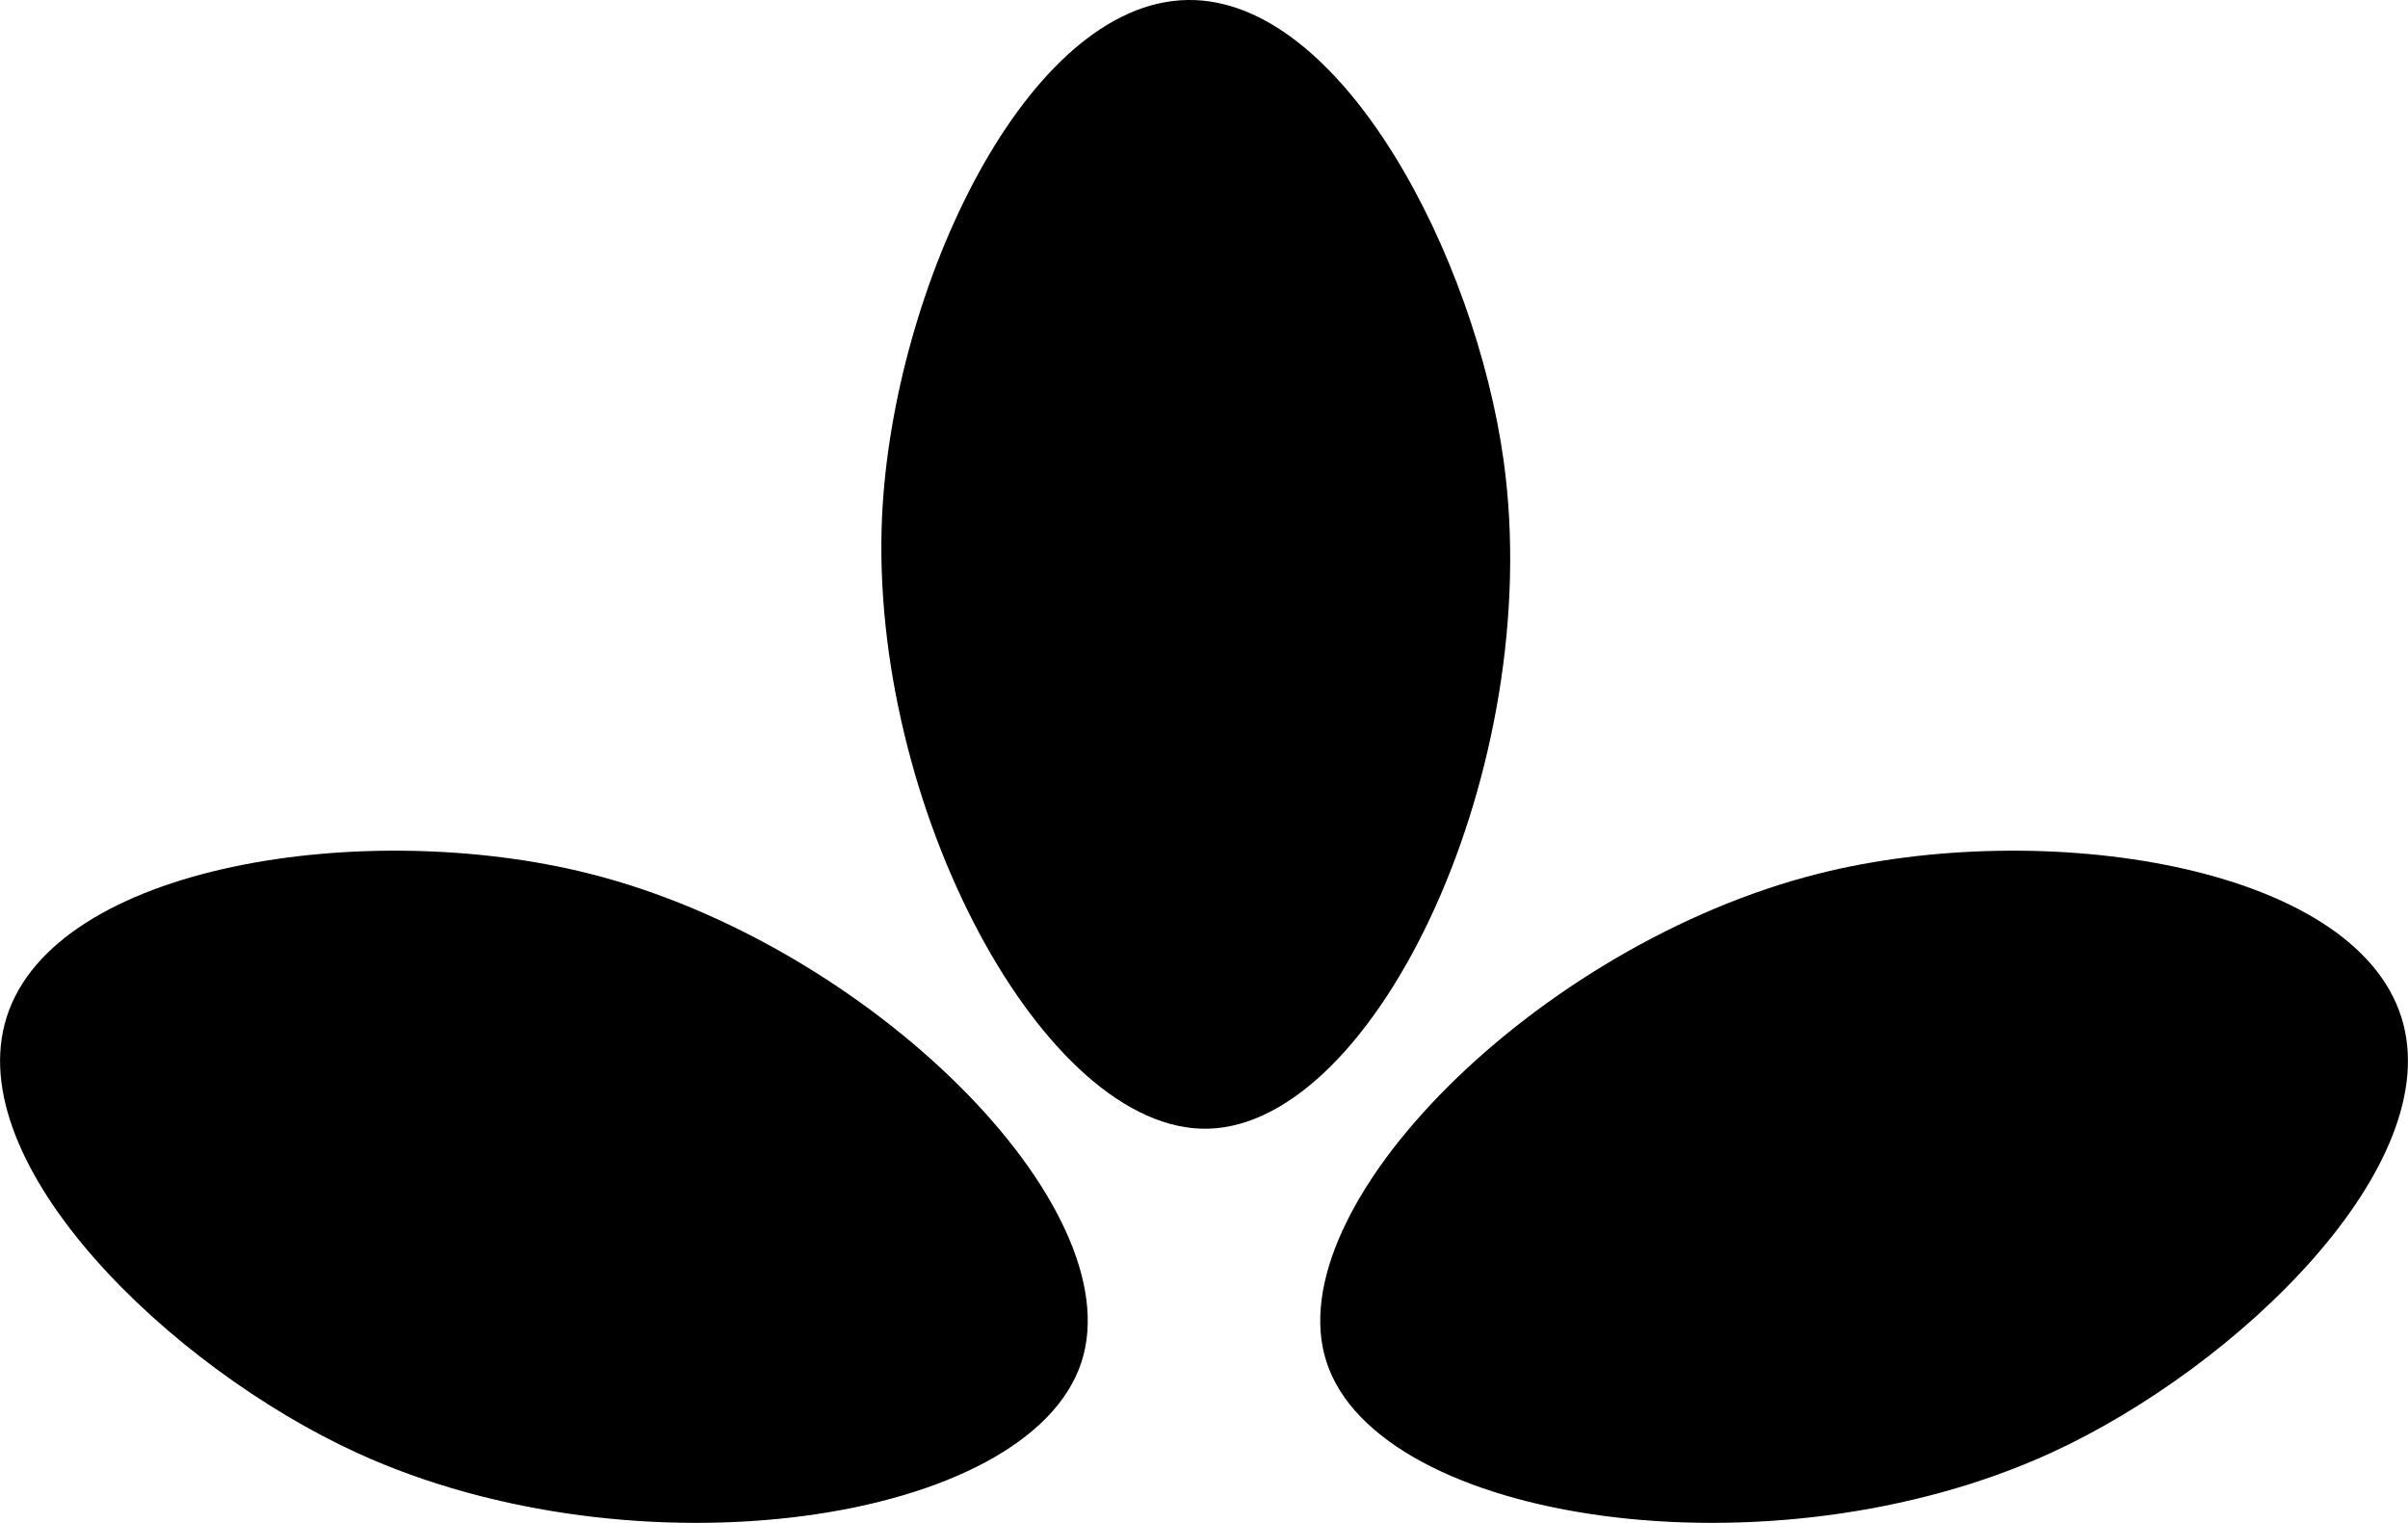
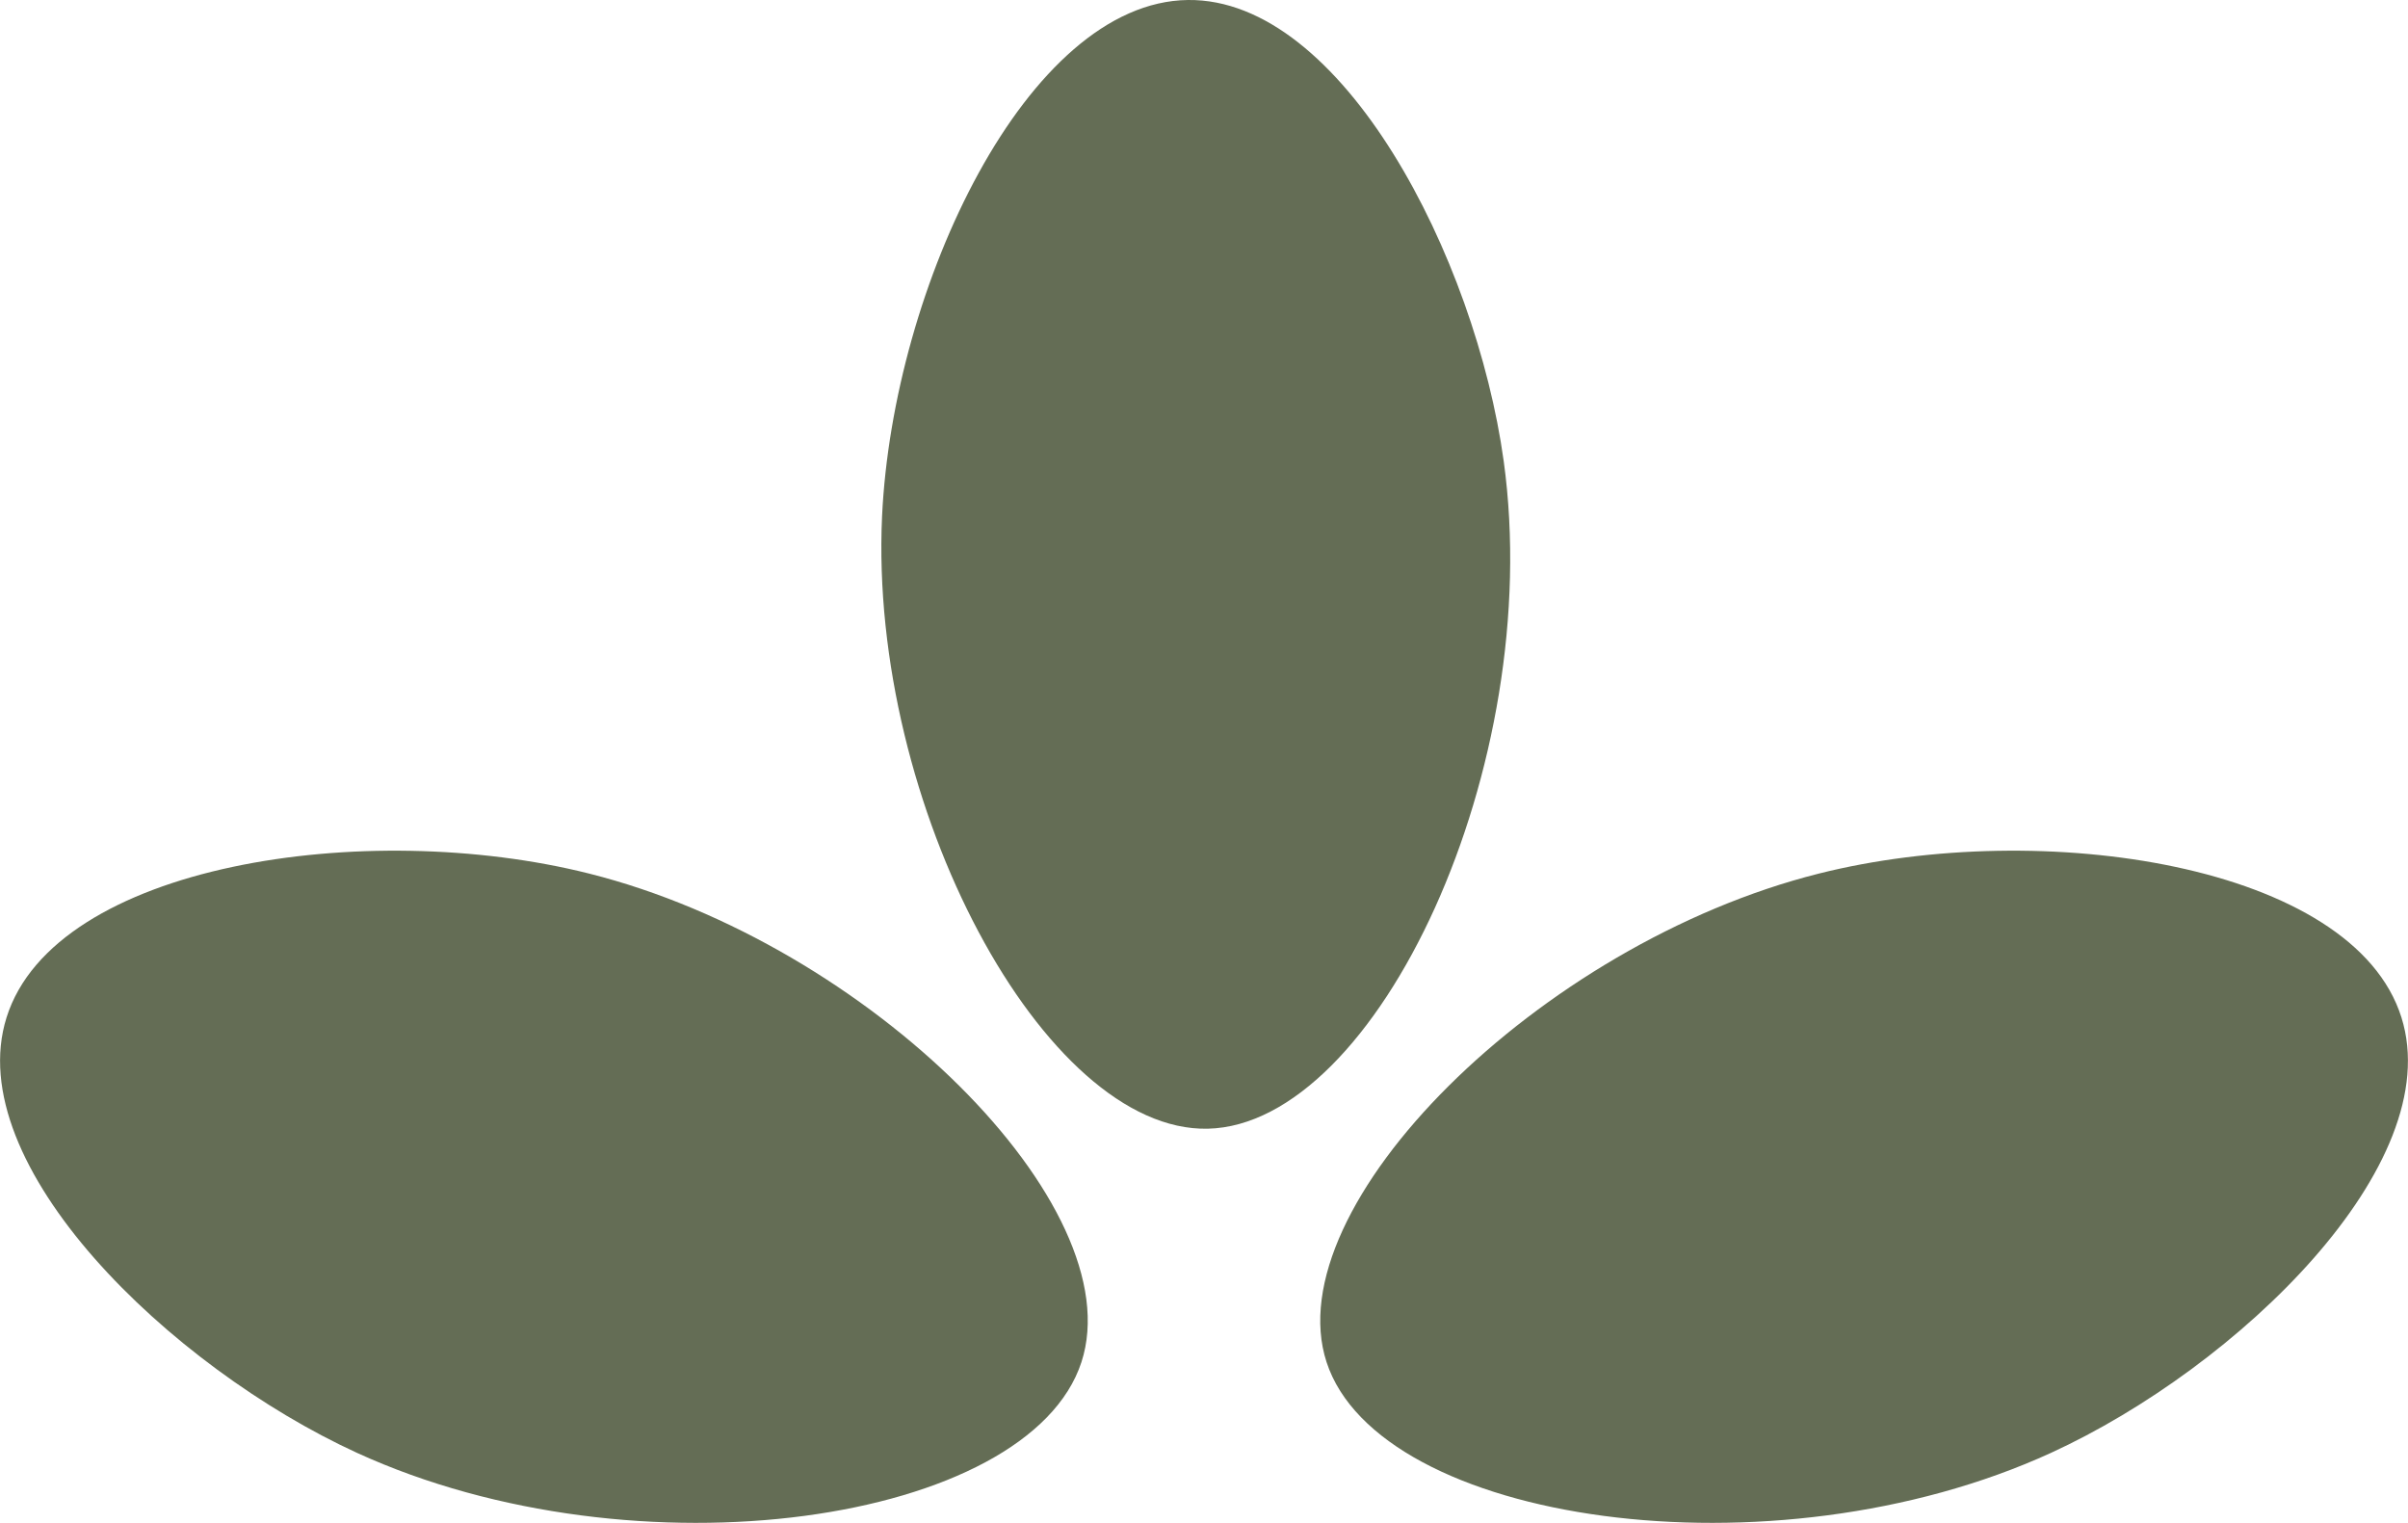
<svg xmlns="http://www.w3.org/2000/svg" id="Layer_1" data-name="Layer 1" viewBox="0 0 153.86 97.29">
-   <path d="M77.17,72.11c-10.45.23-21.66-20.71-20.81-39.13C57.05,18.32,65.63.13,75.9,0c9.86-.12,18.38,16.44,20.18,29.46,2.68,19.46-8.09,42.41-18.91,42.65Z" />
-   <path d="M84.76,87.02c-3.24-9.94,13.58-26.72,31.46-31.21,14.24-3.58,34.14-.61,37.22,9.19,2.96,9.4-10.44,22.34-22.39,27.82-17.86,8.18-42.94,4.49-46.29-5.8Z" />
-   <path d="M69.1,87.02c3.24-9.94-13.58-26.72-31.46-31.21-14.24-3.58-34.14-.61-37.22,9.19-2.96,9.4,10.44,22.34,22.39,27.82,17.86,8.18,42.94,4.49,46.29-5.8Z" />
+   <defs>
+     <style>
+       .cls-1 {
+         fill: #646d55;
+       }
+     </style>
+   </defs>
+   <path class="cls-1" d="M77.17,72.11c-10.45.23-21.66-20.71-20.81-39.13C57.05,18.32,65.63.13,75.9,0c9.86-.12,18.38,16.44,20.18,29.46,2.68,19.46-8.09,42.41-18.91,42.65Z" />
+   <path class="cls-1" d="M84.76,87.02c-3.24-9.94,13.58-26.72,31.46-31.21,14.24-3.58,34.14-.61,37.22,9.19,2.96,9.4-10.44,22.34-22.39,27.82-17.86,8.18-42.94,4.49-46.29-5.8Z" />
+   <path class="cls-1" d="M69.1,87.02c3.24-9.94-13.58-26.72-31.46-31.21-14.24-3.58-34.14-.61-37.22,9.19-2.96,9.4,10.44,22.34,22.39,27.82,17.86,8.18,42.94,4.49,46.29-5.8Z" />
</svg>
